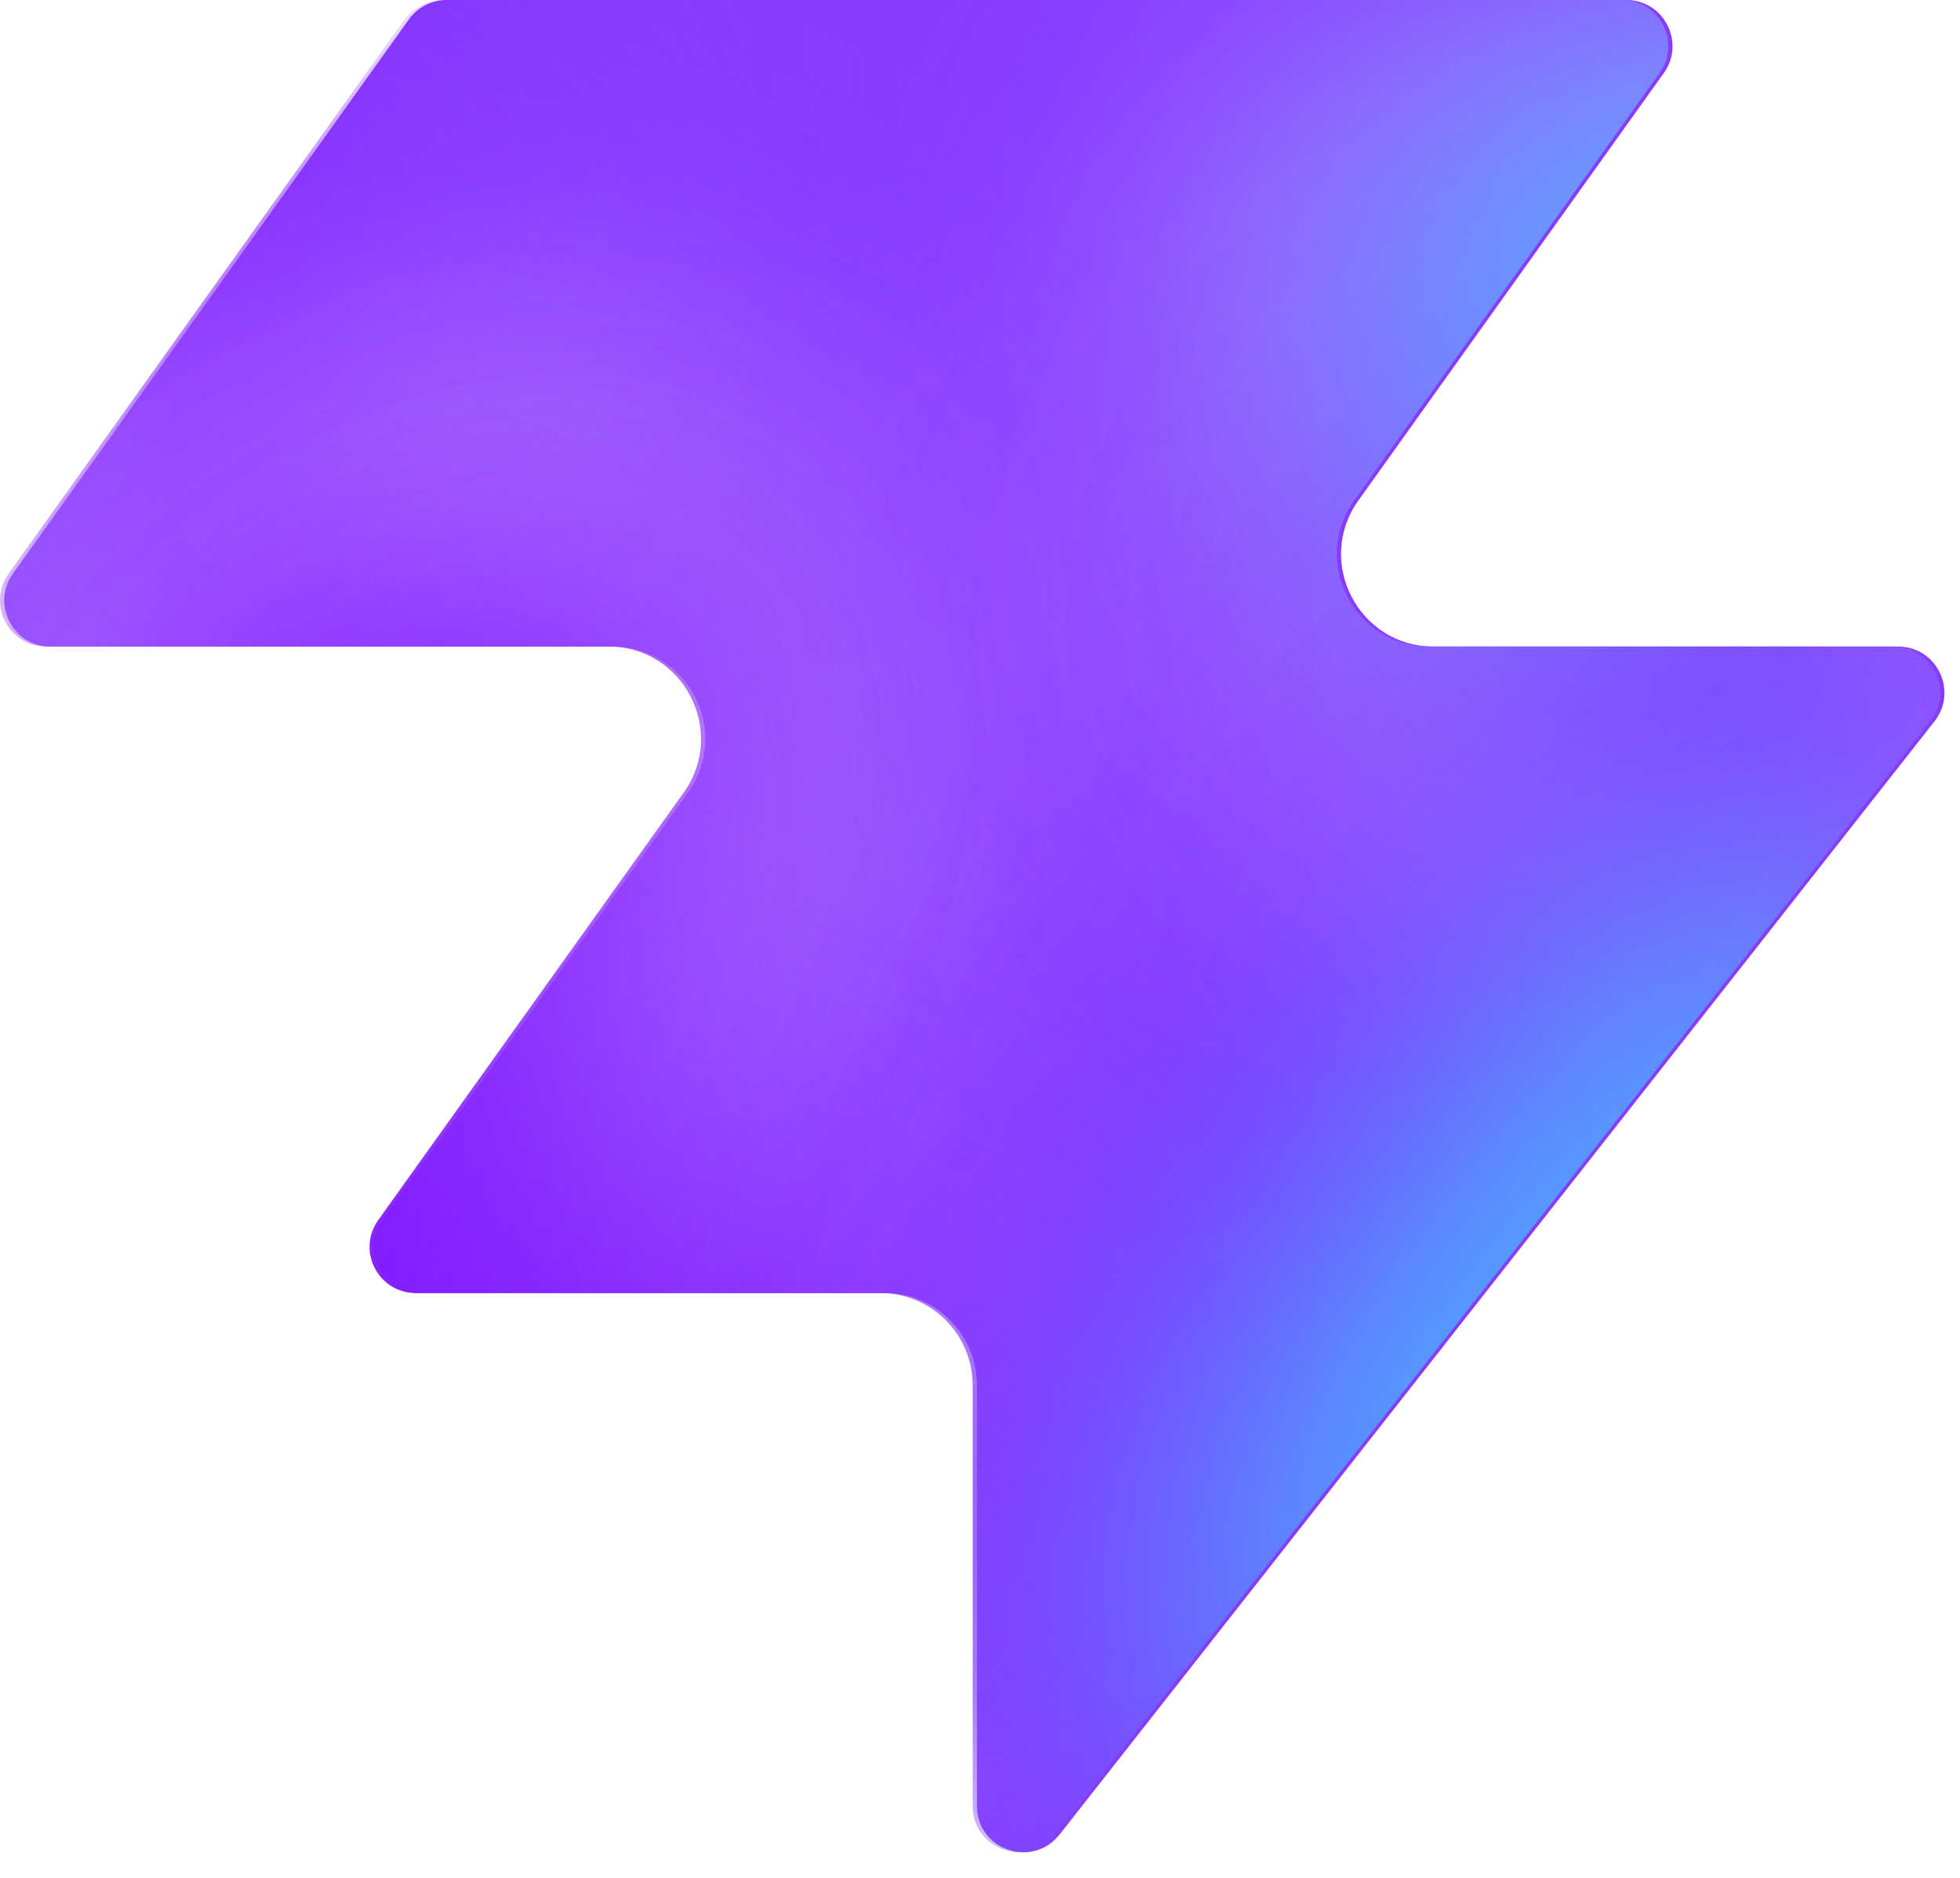
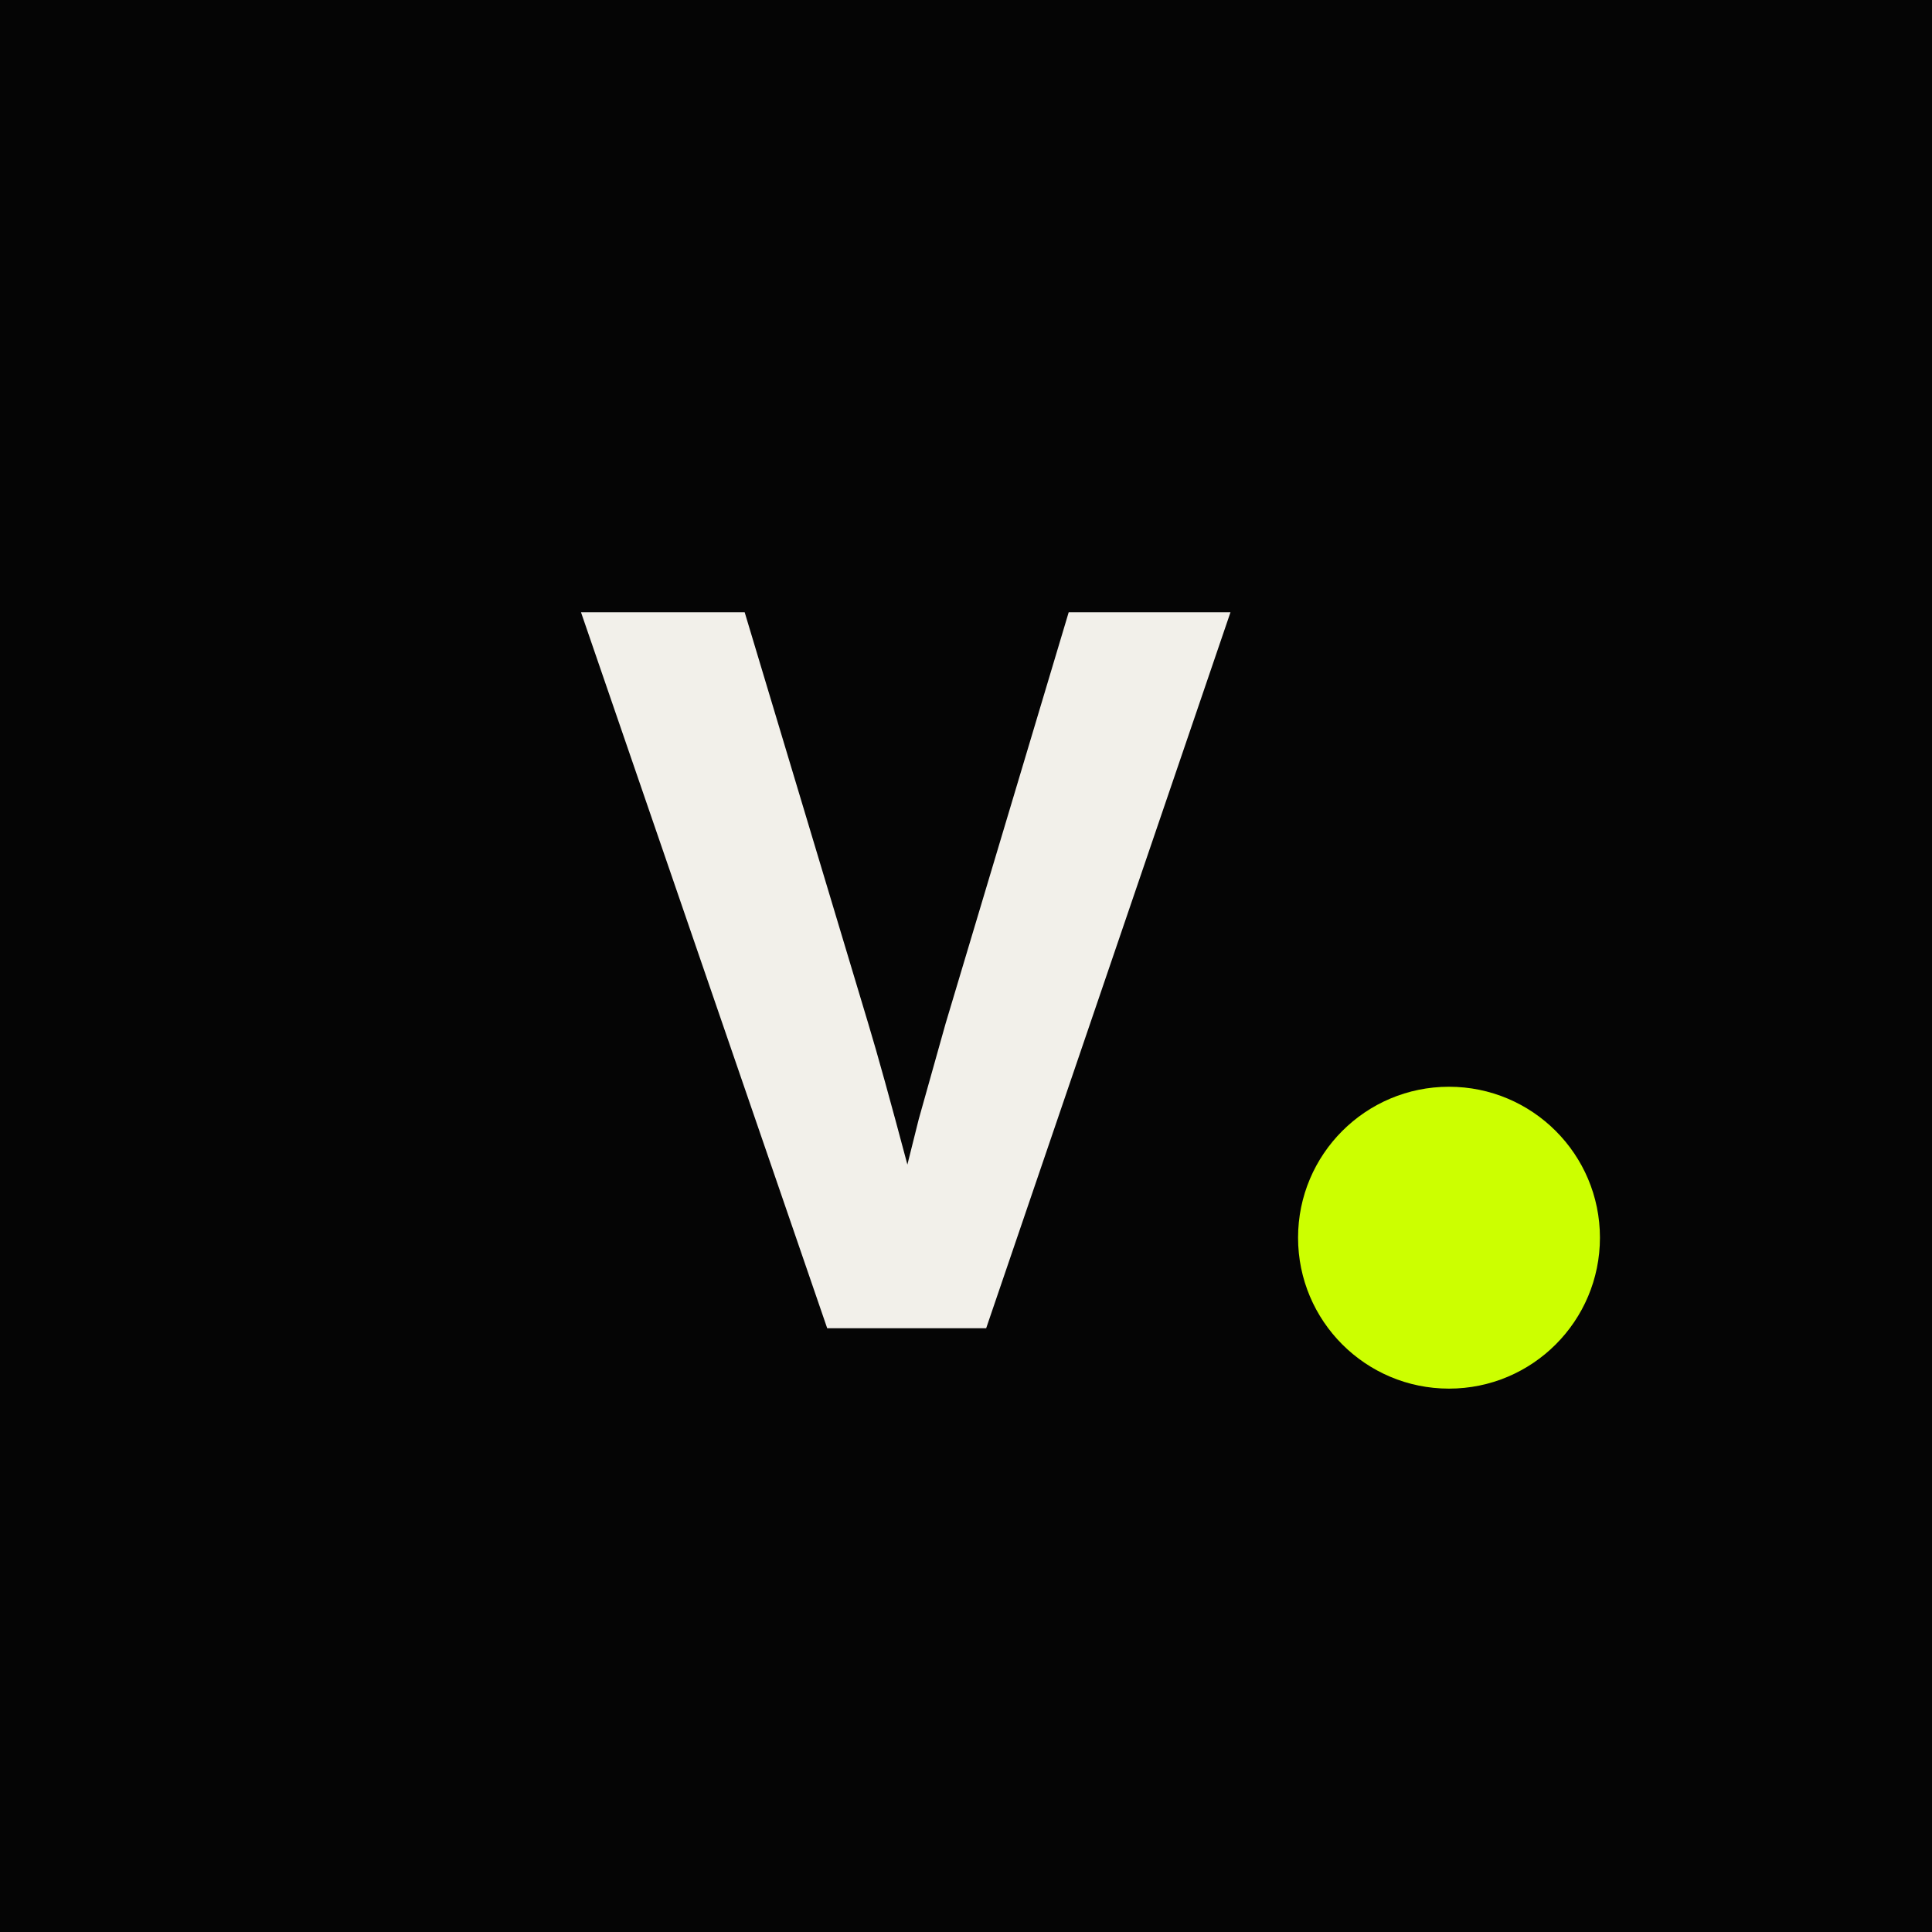
- <svg xmlns="http://www.w3.org/2000/svg" width="48" height="46" fill="none" viewBox="0 0 48 46">
-   <path fill="#863bff" d="M25.946 44.938c-.664.845-2.021.375-2.021-.698V33.937a2.26 2.26 0 0 0-2.262-2.262H10.287c-.92 0-1.456-1.04-.92-1.788l7.48-10.471c1.07-1.497 0-3.578-1.842-3.578H1.237c-.92 0-1.456-1.04-.92-1.788L10.013.474c.214-.297.556-.474.92-.474h28.894c.92 0 1.456 1.04.92 1.788l-7.48 10.471c-1.07 1.498 0 3.579 1.842 3.579h11.377c.943 0 1.473 1.088.89 1.83L25.947 44.94z" style="fill:#863bff;fill:color(display-p3 .525 .23 1);fill-opacity:1" />
-   <mask id="a" width="48" height="46" x="0" y="0" maskUnits="userSpaceOnUse" style="mask-type:alpha">
-     <path fill="#000" d="M25.842 44.938c-.664.844-2.021.375-2.021-.698V33.937a2.26 2.26 0 0 0-2.262-2.262H10.183c-.92 0-1.456-1.04-.92-1.788l7.48-10.471c1.07-1.498 0-3.579-1.842-3.579H1.133c-.92 0-1.456-1.04-.92-1.787L9.91.473c.214-.297.556-.474.92-.474h28.894c.92 0 1.456 1.04.92 1.788l-7.48 10.471c-1.07 1.498 0 3.578 1.842 3.578h11.377c.943 0 1.473 1.088.89 1.832L25.843 44.94z" style="fill:#000;fill-opacity:1" />
-   </mask>
-   <g mask="url(#a)">
-     <g filter="url(#b)">
-       <ellipse cx="5.508" cy="14.704" fill="#ede6ff" rx="5.508" ry="14.704" style="fill:#ede6ff;fill:color(display-p3 .927 .903 1);fill-opacity:1" transform="matrix(.00324 1 1 -.00324 -4.47 31.516)" />
-     </g>
-     <g filter="url(#c)">
-       <ellipse cx="10.399" cy="29.851" fill="#ede6ff" rx="10.399" ry="29.851" style="fill:#ede6ff;fill:color(display-p3 .927 .903 1);fill-opacity:1" transform="matrix(.00324 1 1 -.00324 -39.328 7.883)" />
-     </g>
-     <g filter="url(#d)">
-       <ellipse cx="5.508" cy="30.487" fill="#7e14ff" rx="5.508" ry="30.487" style="fill:#7e14ff;fill:color(display-p3 .492 .077 1);fill-opacity:1" transform="rotate(89.814 -25.913 -14.639)scale(1 -1)" />
-     </g>
-     <g filter="url(#e)">
-       <ellipse cx="5.508" cy="30.599" fill="#7e14ff" rx="5.508" ry="30.599" style="fill:#7e14ff;fill:color(display-p3 .492 .077 1);fill-opacity:1" transform="rotate(89.814 -32.644 -3.334)scale(1 -1)" />
-     </g>
-     <g filter="url(#f)">
-       <ellipse cx="5.508" cy="30.599" fill="#7e14ff" rx="5.508" ry="30.599" style="fill:#7e14ff;fill:color(display-p3 .492 .077 1);fill-opacity:1" transform="matrix(.00324 1 1 -.00324 -34.34 30.47)" />
-     </g>
-     <g filter="url(#g)">
-       <ellipse cx="14.072" cy="22.078" fill="#ede6ff" rx="14.072" ry="22.078" style="fill:#ede6ff;fill:color(display-p3 .927 .903 1);fill-opacity:1" transform="rotate(93.35 24.506 48.493)scale(-1 1)" />
-     </g>
-     <g filter="url(#h)">
-       <ellipse cx="3.47" cy="21.501" fill="#7e14ff" rx="3.47" ry="21.501" style="fill:#7e14ff;fill:color(display-p3 .492 .077 1);fill-opacity:1" transform="rotate(89.009 28.708 47.59)scale(-1 1)" />
-     </g>
-     <g filter="url(#i)">
-       <ellipse cx="3.47" cy="21.501" fill="#7e14ff" rx="3.47" ry="21.501" style="fill:#7e14ff;fill:color(display-p3 .492 .077 1);fill-opacity:1" transform="rotate(89.009 28.708 47.59)scale(-1 1)" />
-     </g>
-     <g filter="url(#j)">
-       <ellipse cx=".387" cy="8.972" fill="#7e14ff" rx="4.407" ry="29.108" style="fill:#7e14ff;fill:color(display-p3 .492 .077 1);fill-opacity:1" transform="rotate(39.51 .387 8.972)" />
-     </g>
-     <g filter="url(#k)">
-       <ellipse cx="47.523" cy="-6.092" fill="#7e14ff" rx="4.407" ry="29.108" style="fill:#7e14ff;fill:color(display-p3 .492 .077 1);fill-opacity:1" transform="rotate(37.892 47.523 -6.092)" />
-     </g>
-     <g filter="url(#l)">
-       <ellipse cx="41.412" cy="6.333" fill="#47bfff" rx="5.971" ry="9.665" style="fill:#47bfff;fill:color(display-p3 .28 .748 1);fill-opacity:1" transform="rotate(37.892 41.412 6.333)" />
-     </g>
-     <g filter="url(#m)">
-       <ellipse cx="-1.879" cy="38.332" fill="#7e14ff" rx="4.407" ry="29.108" style="fill:#7e14ff;fill:color(display-p3 .492 .077 1);fill-opacity:1" transform="rotate(37.892 -1.88 38.332)" />
-     </g>
-     <g filter="url(#n)">
-       <ellipse cx="-1.879" cy="38.332" fill="#7e14ff" rx="4.407" ry="29.108" style="fill:#7e14ff;fill:color(display-p3 .492 .077 1);fill-opacity:1" transform="rotate(37.892 -1.88 38.332)" />
-     </g>
-     <g filter="url(#o)">
-       <ellipse cx="35.651" cy="29.907" fill="#7e14ff" rx="4.407" ry="29.108" style="fill:#7e14ff;fill:color(display-p3 .492 .077 1);fill-opacity:1" transform="rotate(37.892 35.651 29.907)" />
-     </g>
-     <g filter="url(#p)">
-       <ellipse cx="38.418" cy="32.4" fill="#47bfff" rx="5.971" ry="15.297" style="fill:#47bfff;fill:color(display-p3 .28 .748 1);fill-opacity:1" transform="rotate(37.892 38.418 32.4)" />
-     </g>
-   </g>
-   <defs>
-     <filter id="b" width="60.045" height="41.654" x="-19.77" y="16.149" color-interpolation-filters="sRGB" filterUnits="userSpaceOnUse">
-       <feFlood flood-opacity="0" result="BackgroundImageFix" />
-       <feBlend in="SourceGraphic" in2="BackgroundImageFix" result="shape" />
-       <feGaussianBlur result="effect1_foregroundBlur_2002_17158" stdDeviation="7.659" />
-     </filter>
-     <filter id="c" width="90.34" height="51.437" x="-54.613" y="-7.533" color-interpolation-filters="sRGB" filterUnits="userSpaceOnUse">
-       <feFlood flood-opacity="0" result="BackgroundImageFix" />
-       <feBlend in="SourceGraphic" in2="BackgroundImageFix" result="shape" />
-       <feGaussianBlur result="effect1_foregroundBlur_2002_17158" stdDeviation="7.659" />
-     </filter>
-     <filter id="d" width="79.355" height="29.4" x="-49.64" y="2.03" color-interpolation-filters="sRGB" filterUnits="userSpaceOnUse">
-       <feFlood flood-opacity="0" result="BackgroundImageFix" />
-       <feBlend in="SourceGraphic" in2="BackgroundImageFix" result="shape" />
-       <feGaussianBlur result="effect1_foregroundBlur_2002_17158" stdDeviation="4.596" />
-     </filter>
-     <filter id="e" width="79.579" height="29.4" x="-45.045" y="20.029" color-interpolation-filters="sRGB" filterUnits="userSpaceOnUse">
-       <feFlood flood-opacity="0" result="BackgroundImageFix" />
-       <feBlend in="SourceGraphic" in2="BackgroundImageFix" result="shape" />
-       <feGaussianBlur result="effect1_foregroundBlur_2002_17158" stdDeviation="4.596" />
-     </filter>
-     <filter id="f" width="79.579" height="29.4" x="-43.513" y="21.178" color-interpolation-filters="sRGB" filterUnits="userSpaceOnUse">
-       <feFlood flood-opacity="0" result="BackgroundImageFix" />
-       <feBlend in="SourceGraphic" in2="BackgroundImageFix" result="shape" />
-       <feGaussianBlur result="effect1_foregroundBlur_2002_17158" stdDeviation="4.596" />
-     </filter>
-     <filter id="g" width="74.749" height="58.852" x="15.756" y="-17.901" color-interpolation-filters="sRGB" filterUnits="userSpaceOnUse">
-       <feFlood flood-opacity="0" result="BackgroundImageFix" />
-       <feBlend in="SourceGraphic" in2="BackgroundImageFix" result="shape" />
-       <feGaussianBlur result="effect1_foregroundBlur_2002_17158" stdDeviation="7.659" />
-     </filter>
-     <filter id="h" width="61.377" height="25.362" x="23.548" y="2.284" color-interpolation-filters="sRGB" filterUnits="userSpaceOnUse">
-       <feFlood flood-opacity="0" result="BackgroundImageFix" />
-       <feBlend in="SourceGraphic" in2="BackgroundImageFix" result="shape" />
-       <feGaussianBlur result="effect1_foregroundBlur_2002_17158" stdDeviation="4.596" />
-     </filter>
-     <filter id="i" width="61.377" height="25.362" x="23.548" y="2.284" color-interpolation-filters="sRGB" filterUnits="userSpaceOnUse">
-       <feFlood flood-opacity="0" result="BackgroundImageFix" />
-       <feBlend in="SourceGraphic" in2="BackgroundImageFix" result="shape" />
-       <feGaussianBlur result="effect1_foregroundBlur_2002_17158" stdDeviation="4.596" />
-     </filter>
-     <filter id="j" width="56.045" height="63.649" x="-27.636" y="-22.853" color-interpolation-filters="sRGB" filterUnits="userSpaceOnUse">
-       <feFlood flood-opacity="0" result="BackgroundImageFix" />
-       <feBlend in="SourceGraphic" in2="BackgroundImageFix" result="shape" />
-       <feGaussianBlur result="effect1_foregroundBlur_2002_17158" stdDeviation="4.596" />
-     </filter>
-     <filter id="k" width="54.814" height="64.646" x="20.116" y="-38.415" color-interpolation-filters="sRGB" filterUnits="userSpaceOnUse">
-       <feFlood flood-opacity="0" result="BackgroundImageFix" />
-       <feBlend in="SourceGraphic" in2="BackgroundImageFix" result="shape" />
-       <feGaussianBlur result="effect1_foregroundBlur_2002_17158" stdDeviation="4.596" />
-     </filter>
-     <filter id="l" width="33.541" height="35.313" x="24.641" y="-11.323" color-interpolation-filters="sRGB" filterUnits="userSpaceOnUse">
-       <feFlood flood-opacity="0" result="BackgroundImageFix" />
-       <feBlend in="SourceGraphic" in2="BackgroundImageFix" result="shape" />
-       <feGaussianBlur result="effect1_foregroundBlur_2002_17158" stdDeviation="4.596" />
-     </filter>
-     <filter id="m" width="54.814" height="64.646" x="-29.286" y="6.009" color-interpolation-filters="sRGB" filterUnits="userSpaceOnUse">
-       <feFlood flood-opacity="0" result="BackgroundImageFix" />
-       <feBlend in="SourceGraphic" in2="BackgroundImageFix" result="shape" />
-       <feGaussianBlur result="effect1_foregroundBlur_2002_17158" stdDeviation="4.596" />
-     </filter>
-     <filter id="n" width="54.814" height="64.646" x="-29.286" y="6.009" color-interpolation-filters="sRGB" filterUnits="userSpaceOnUse">
-       <feFlood flood-opacity="0" result="BackgroundImageFix" />
-       <feBlend in="SourceGraphic" in2="BackgroundImageFix" result="shape" />
-       <feGaussianBlur result="effect1_foregroundBlur_2002_17158" stdDeviation="4.596" />
-     </filter>
-     <filter id="o" width="54.814" height="64.646" x="8.244" y="-2.416" color-interpolation-filters="sRGB" filterUnits="userSpaceOnUse">
-       <feFlood flood-opacity="0" result="BackgroundImageFix" />
-       <feBlend in="SourceGraphic" in2="BackgroundImageFix" result="shape" />
-       <feGaussianBlur result="effect1_foregroundBlur_2002_17158" stdDeviation="4.596" />
-     </filter>
-     <filter id="p" width="39.409" height="43.623" x="18.713" y="10.588" color-interpolation-filters="sRGB" filterUnits="userSpaceOnUse">
-       <feFlood flood-opacity="0" result="BackgroundImageFix" />
-       <feBlend in="SourceGraphic" in2="BackgroundImageFix" result="shape" />
-       <feGaussianBlur result="effect1_foregroundBlur_2002_17158" stdDeviation="4.596" />
-     </filter>
-   </defs>
+ <svg xmlns="http://www.w3.org/2000/svg" viewBox="0 0 64 64">
+   <rect width="64" height="64" fill="#050505" />
+   <text x="30" y="44" font-family="'JetBrains Mono','Courier New',monospace" font-size="36" font-weight="700" fill="#f2f0ea" text-anchor="middle">V</text>
+   <circle cx="48" cy="41" r="5" fill="#ccff00" />
</svg>
